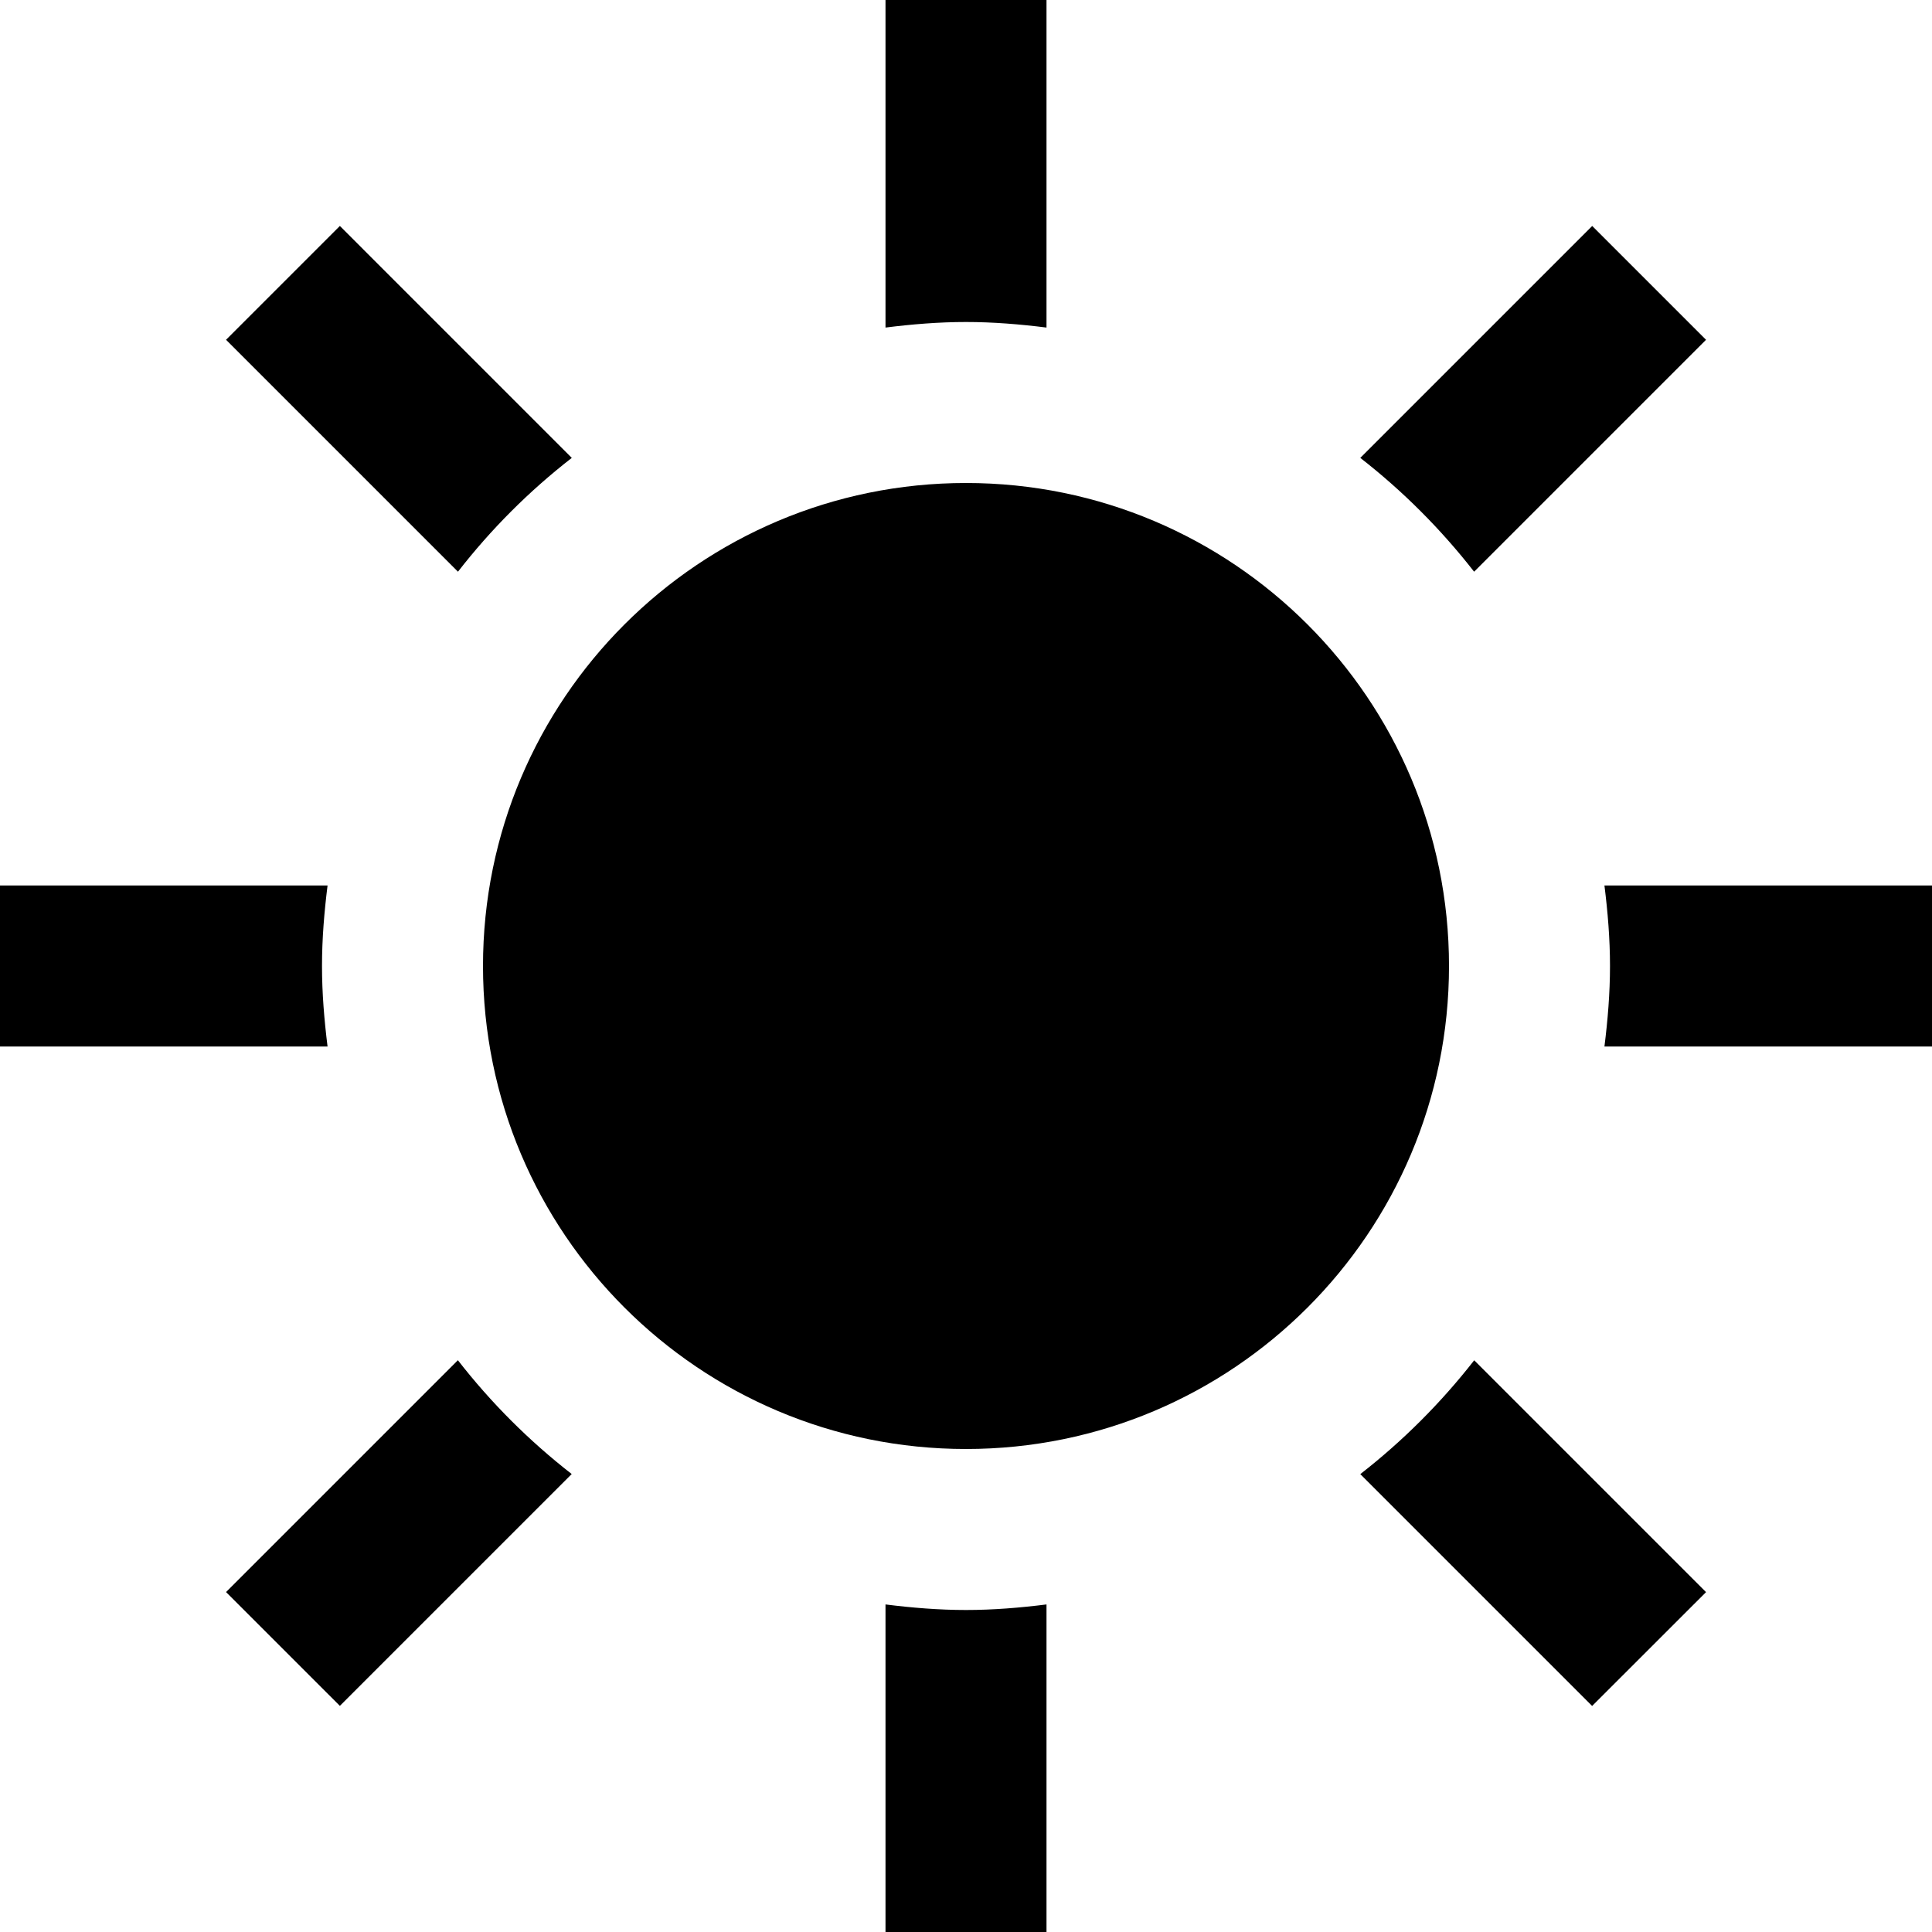
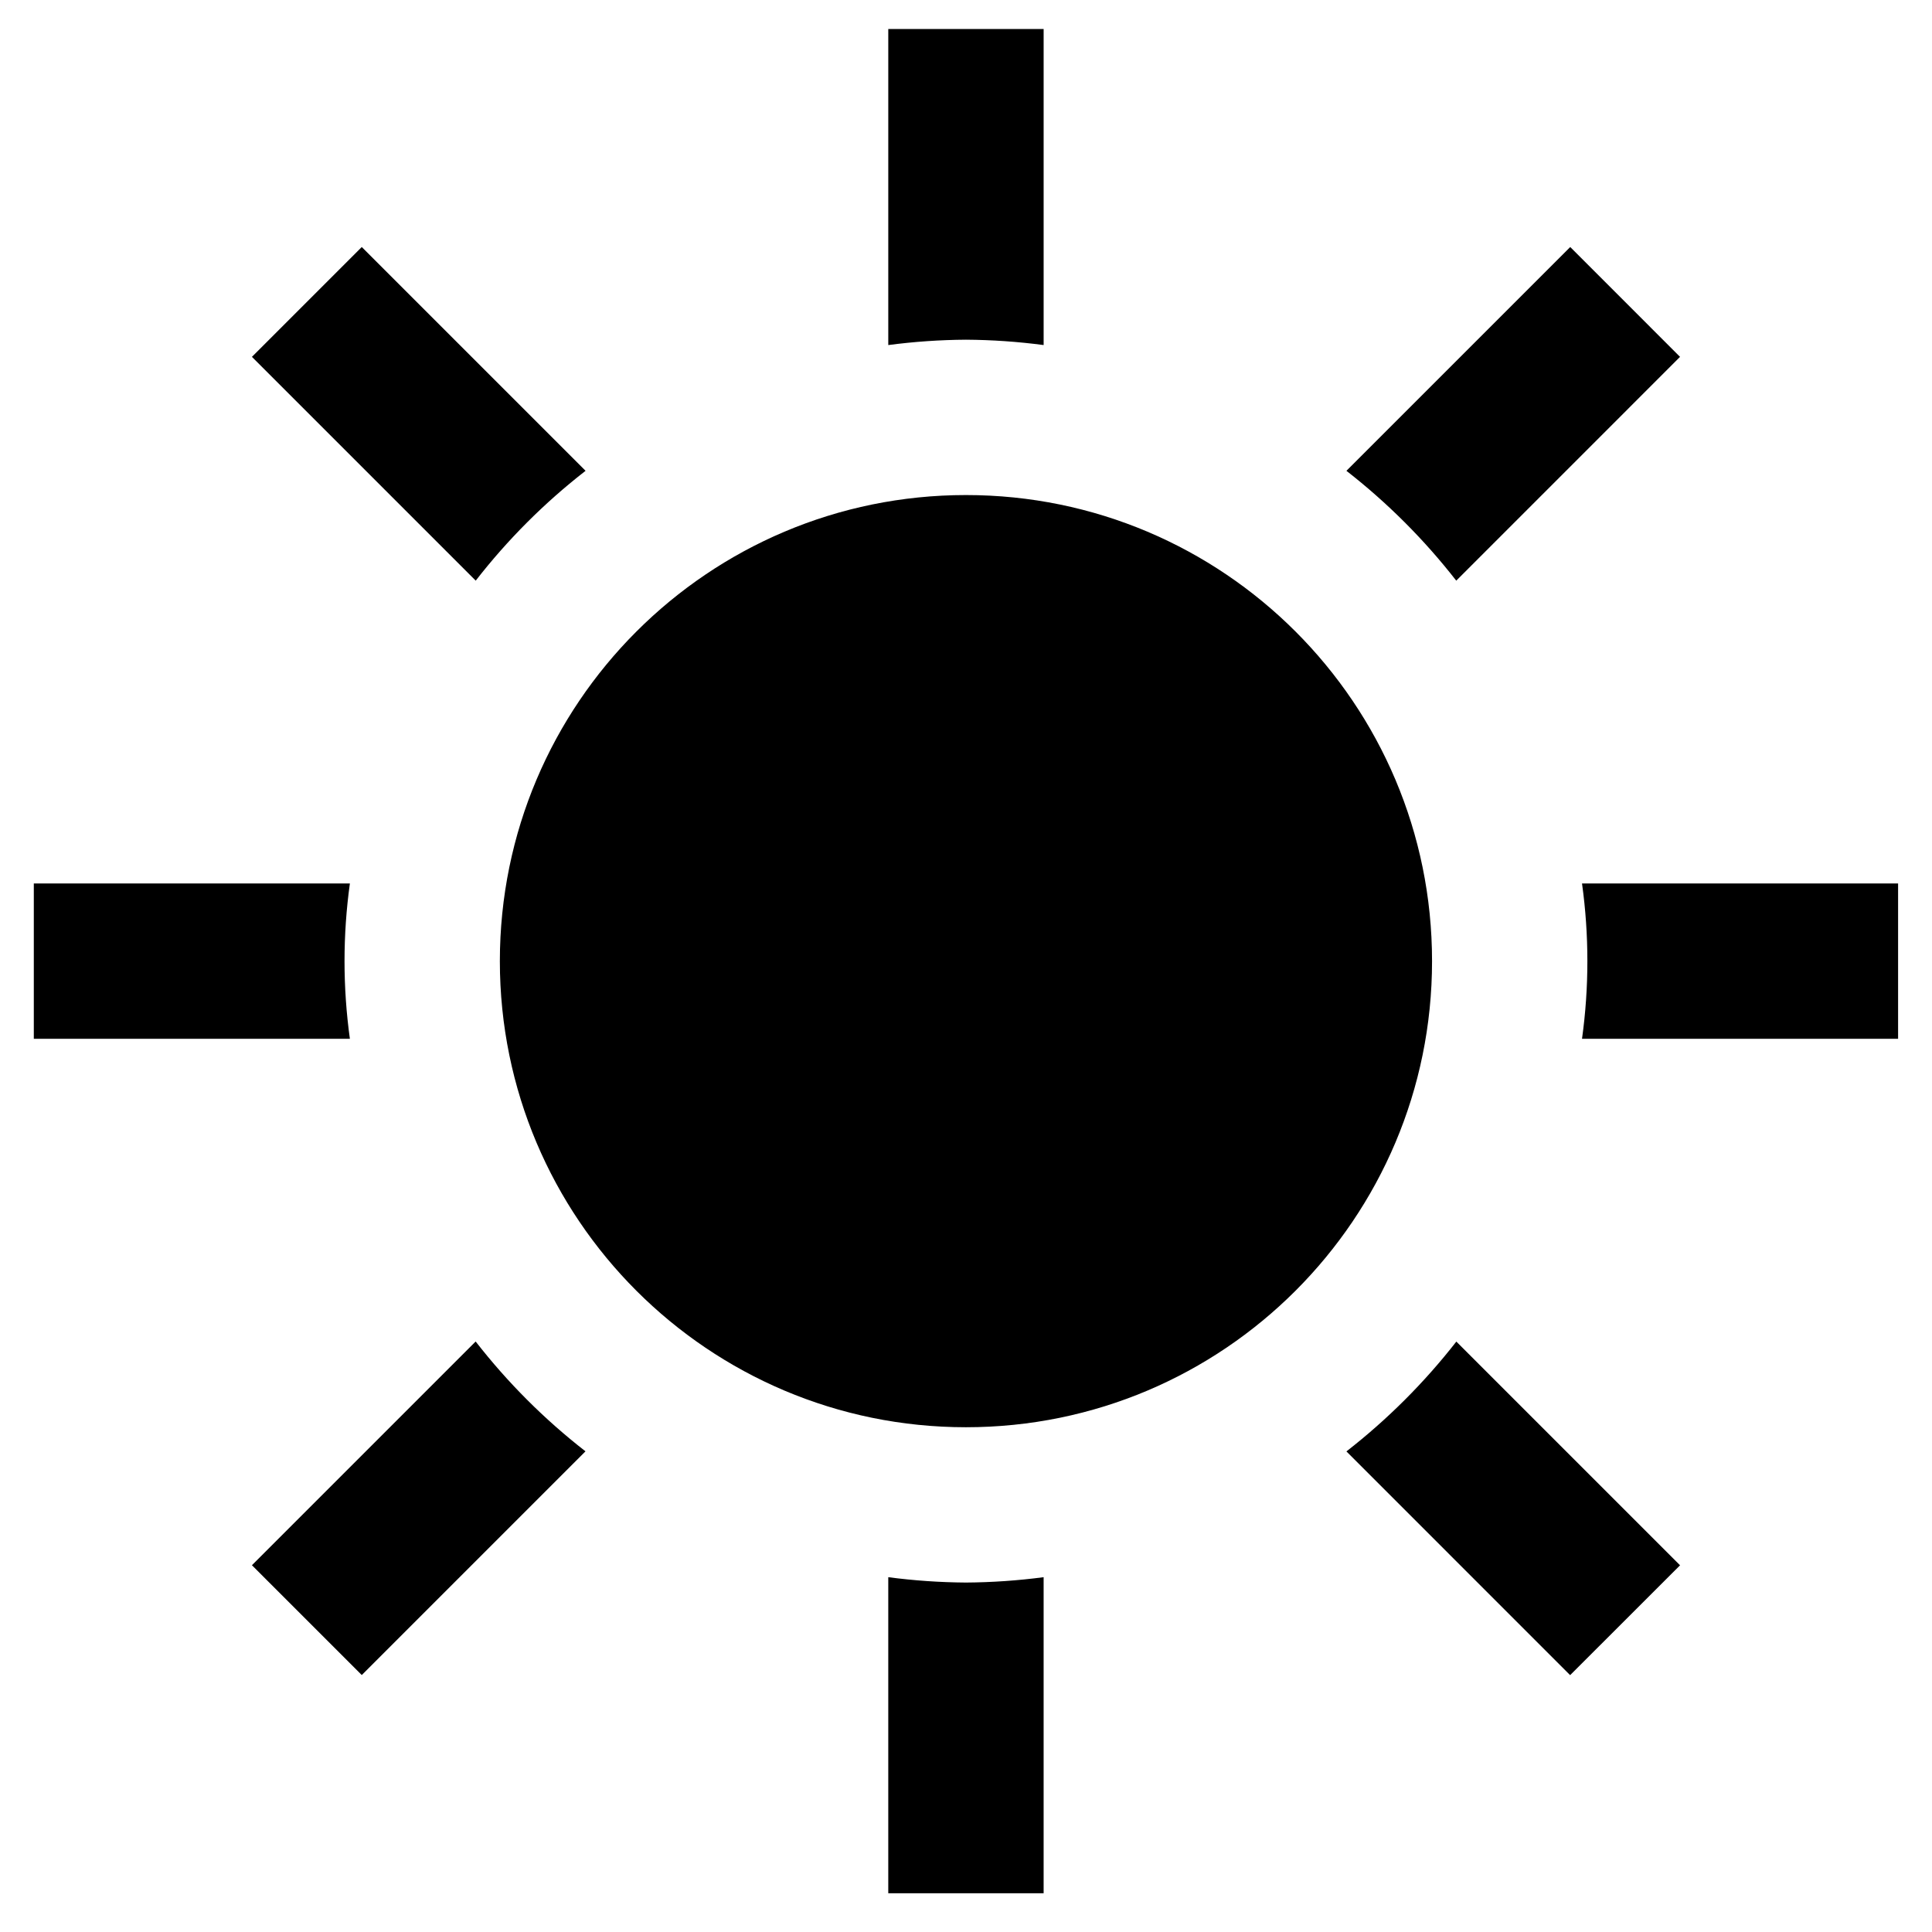
- <svg xmlns="http://www.w3.org/2000/svg" width="24" height="24" viewBox="0 0 24 24">
-   <path d="M4.069 13h-4.069v-2h4.069c-.041.328-.069.661-.069 1s.028.672.069 1zm3.034-7.312l-2.881-2.881-1.414 1.414 2.881 2.881c.411-.529.885-1.003 1.414-1.414zm11.209 1.414l2.881-2.881-1.414-1.414-2.881 2.881c.528.411 1.002.886 1.414 1.414zm-6.312-3.102c.339 0 .672.028 1 .069v-4.069h-2v4.069c.328-.041.661-.069 1-.069zm0 16c-.339 0-.672-.028-1-.069v4.069h2v-4.069c-.328.041-.661.069-1 .069zm7.931-9c.041.328.069.661.069 1s-.028.672-.069 1h4.069v-2h-4.069zm-3.033 7.312l2.88 2.88 1.415-1.414-2.88-2.88c-.412.528-.886 1.002-1.415 1.414zm-11.21-1.415l-2.88 2.88 1.414 1.414 2.88-2.88c-.528-.411-1.003-.885-1.414-1.414zm6.312-10.897c-3.314 0-6 2.686-6 6s2.686 6 6 6 6-2.686 6-6-2.686-6-6-6z" />
+ <svg xmlns="http://www.w3.org/2000/svg" width="400" height="400" viewBox="0 0 400 400">
+   <defs>
+     <clipPath id="clip-Custom_Size_1">
+       <rect width="400" height="400" />
+     </clipPath>
+   </defs>
+   <g id="Custom_Size_1" data-name="Custom Size – 1" clip-path="url(#clip-Custom_Size_1)">
+     <path id="sun" d="M65.44,209.073H0V176.908H65.44a117.094,117.094,0,0,0,0,32.165Zm48.794-117.6L67.9,45.144,45.16,67.884l46.334,46.334A128.961,128.961,0,0,1,114.234,91.477ZM294.5,114.218l46.334-46.334L318.1,45.144,271.762,91.477A130.607,130.607,0,0,1,294.5,114.218ZM192.99,64.33a129.414,129.414,0,0,1,16.083,1.11V0H176.908V65.44A129.414,129.414,0,0,1,192.99,64.33Zm0,257.32a129.418,129.418,0,0,1-16.083-1.11v65.44h32.165V320.54A129.418,129.418,0,0,1,192.99,321.65ZM320.54,176.908a117.1,117.1,0,0,1,0,32.165h65.44V176.908ZM271.762,294.5,318.08,340.82l22.757-22.741-46.318-46.318A130.7,130.7,0,0,1,271.762,294.5ZM91.477,271.746,45.16,318.064,67.9,340.8l46.318-46.318a129.506,129.506,0,0,1-22.741-22.741ZM192.99,96.495a96.5,96.5,0,1,0,96.5,96.5,96.489,96.489,0,0,0-96.5-96.5Z" transform="translate(7 6)" />
+   </g>
</svg>
